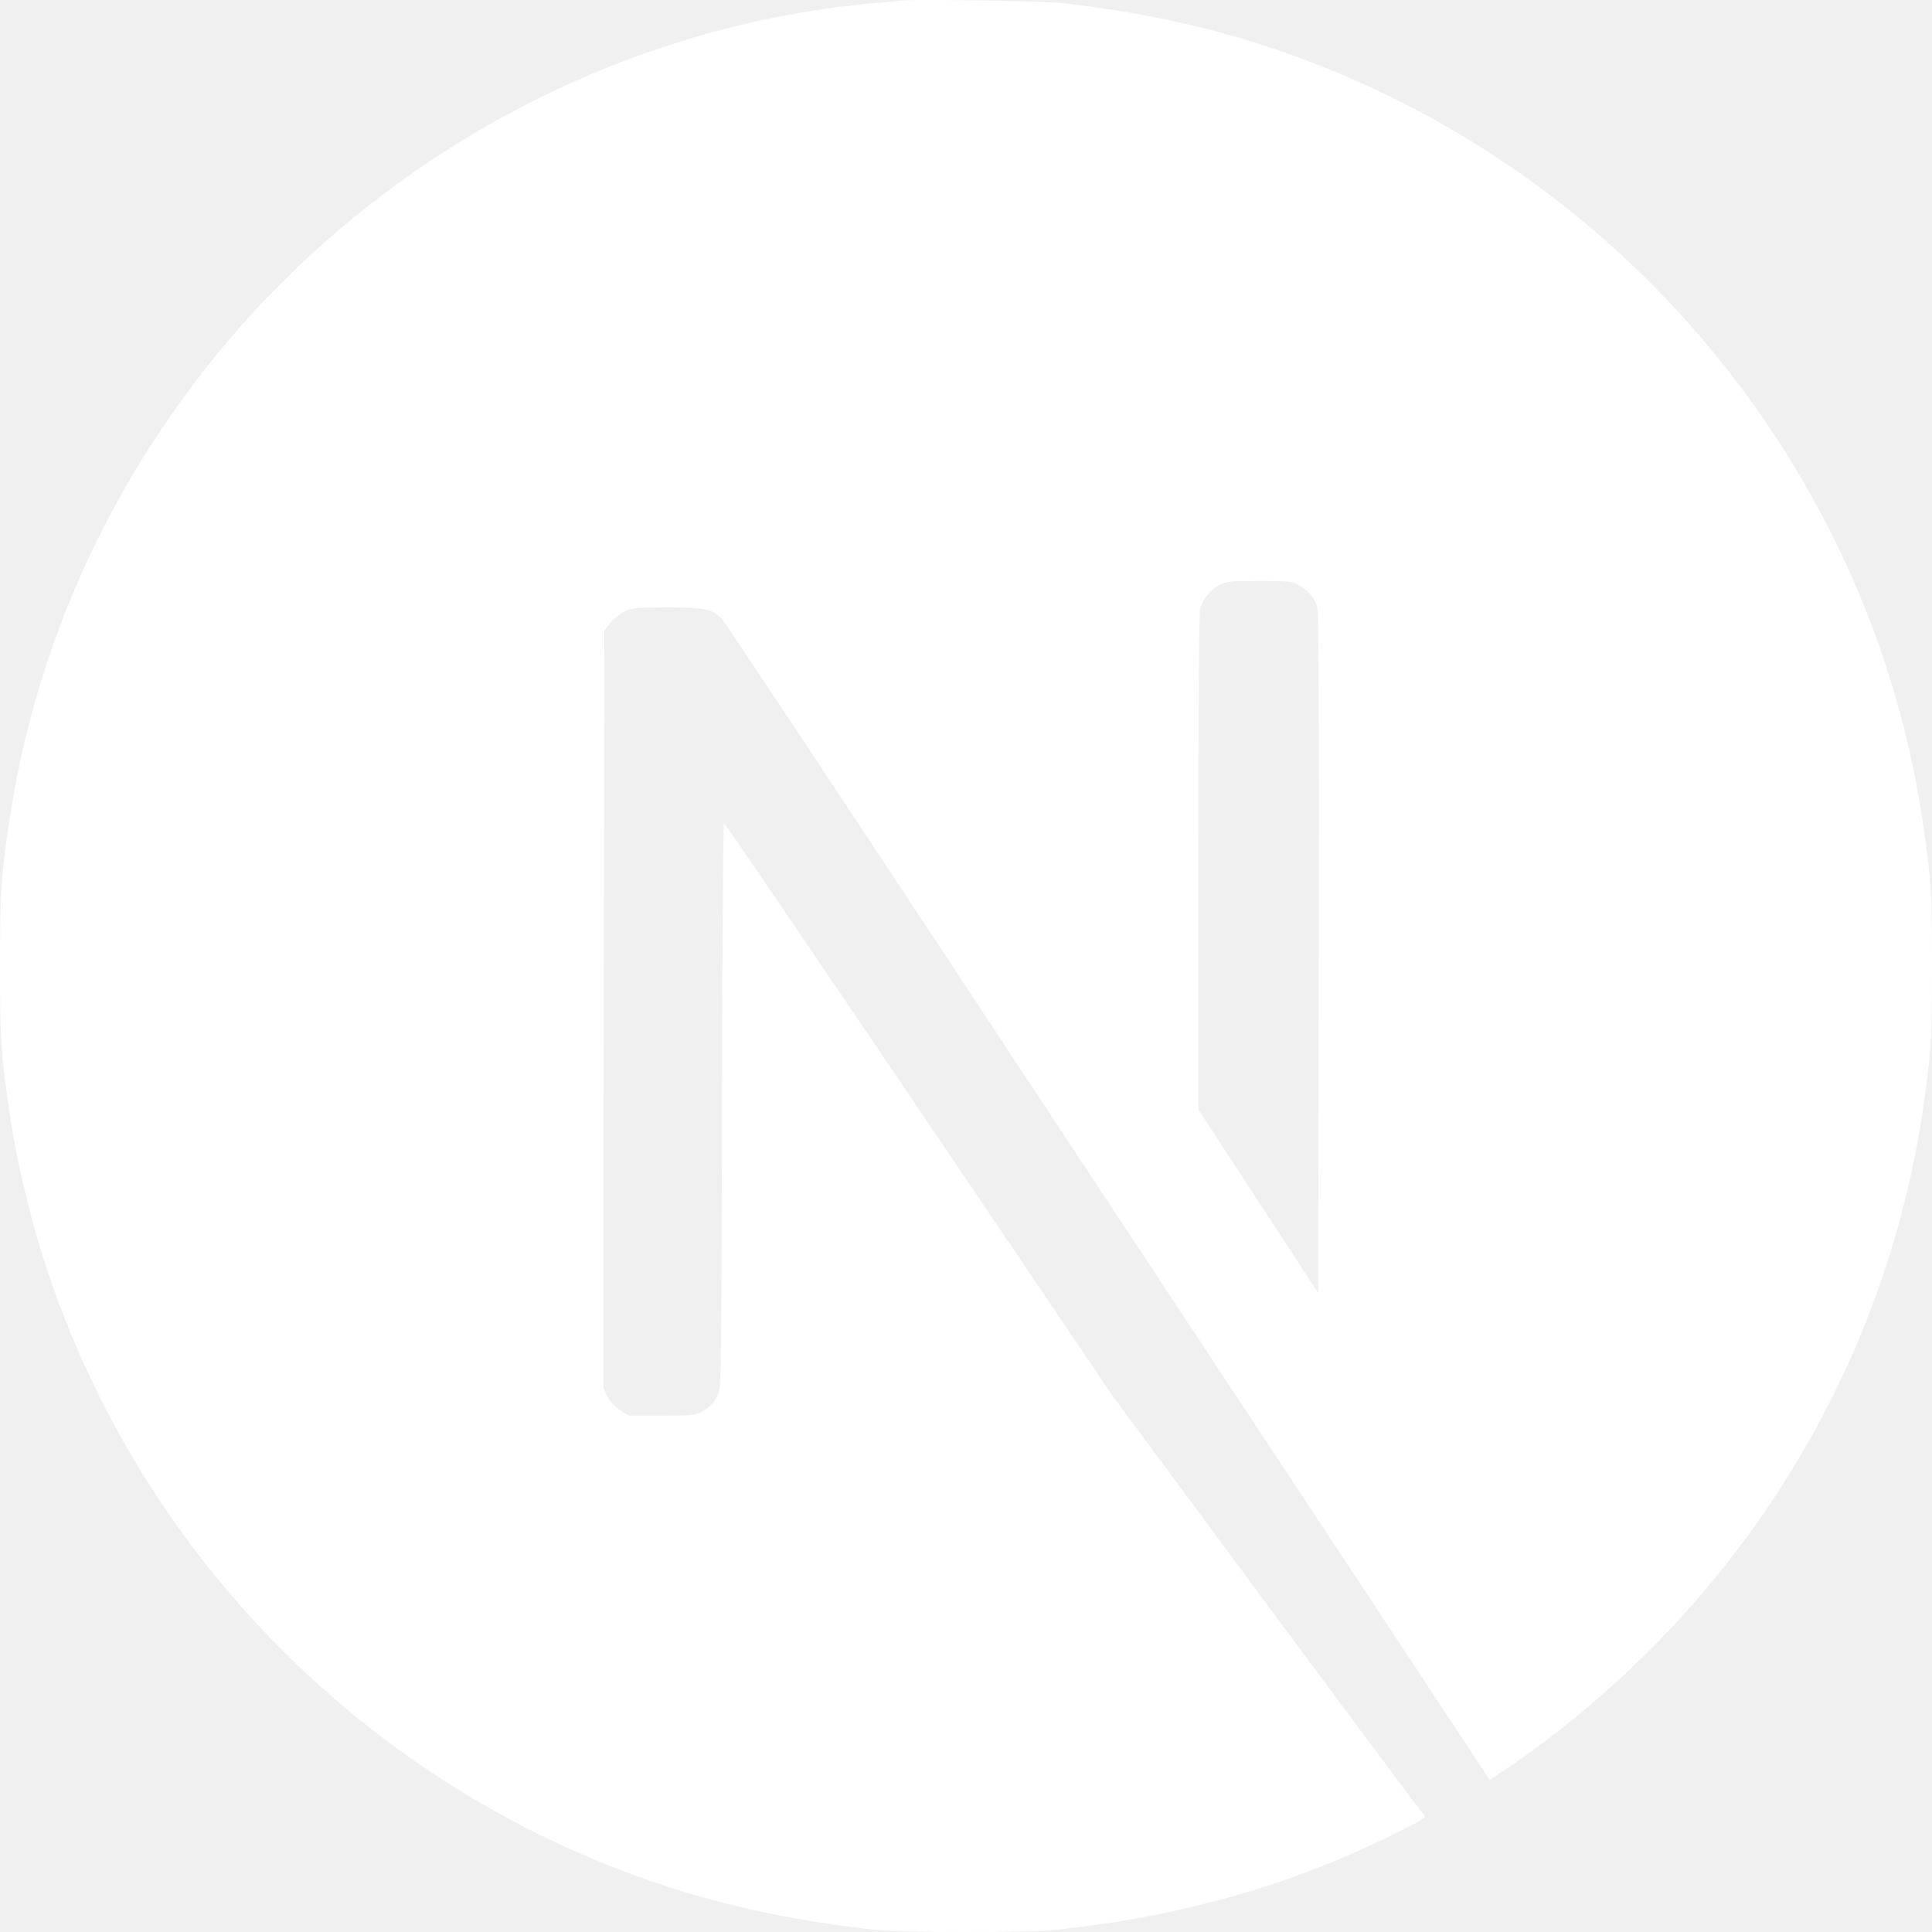
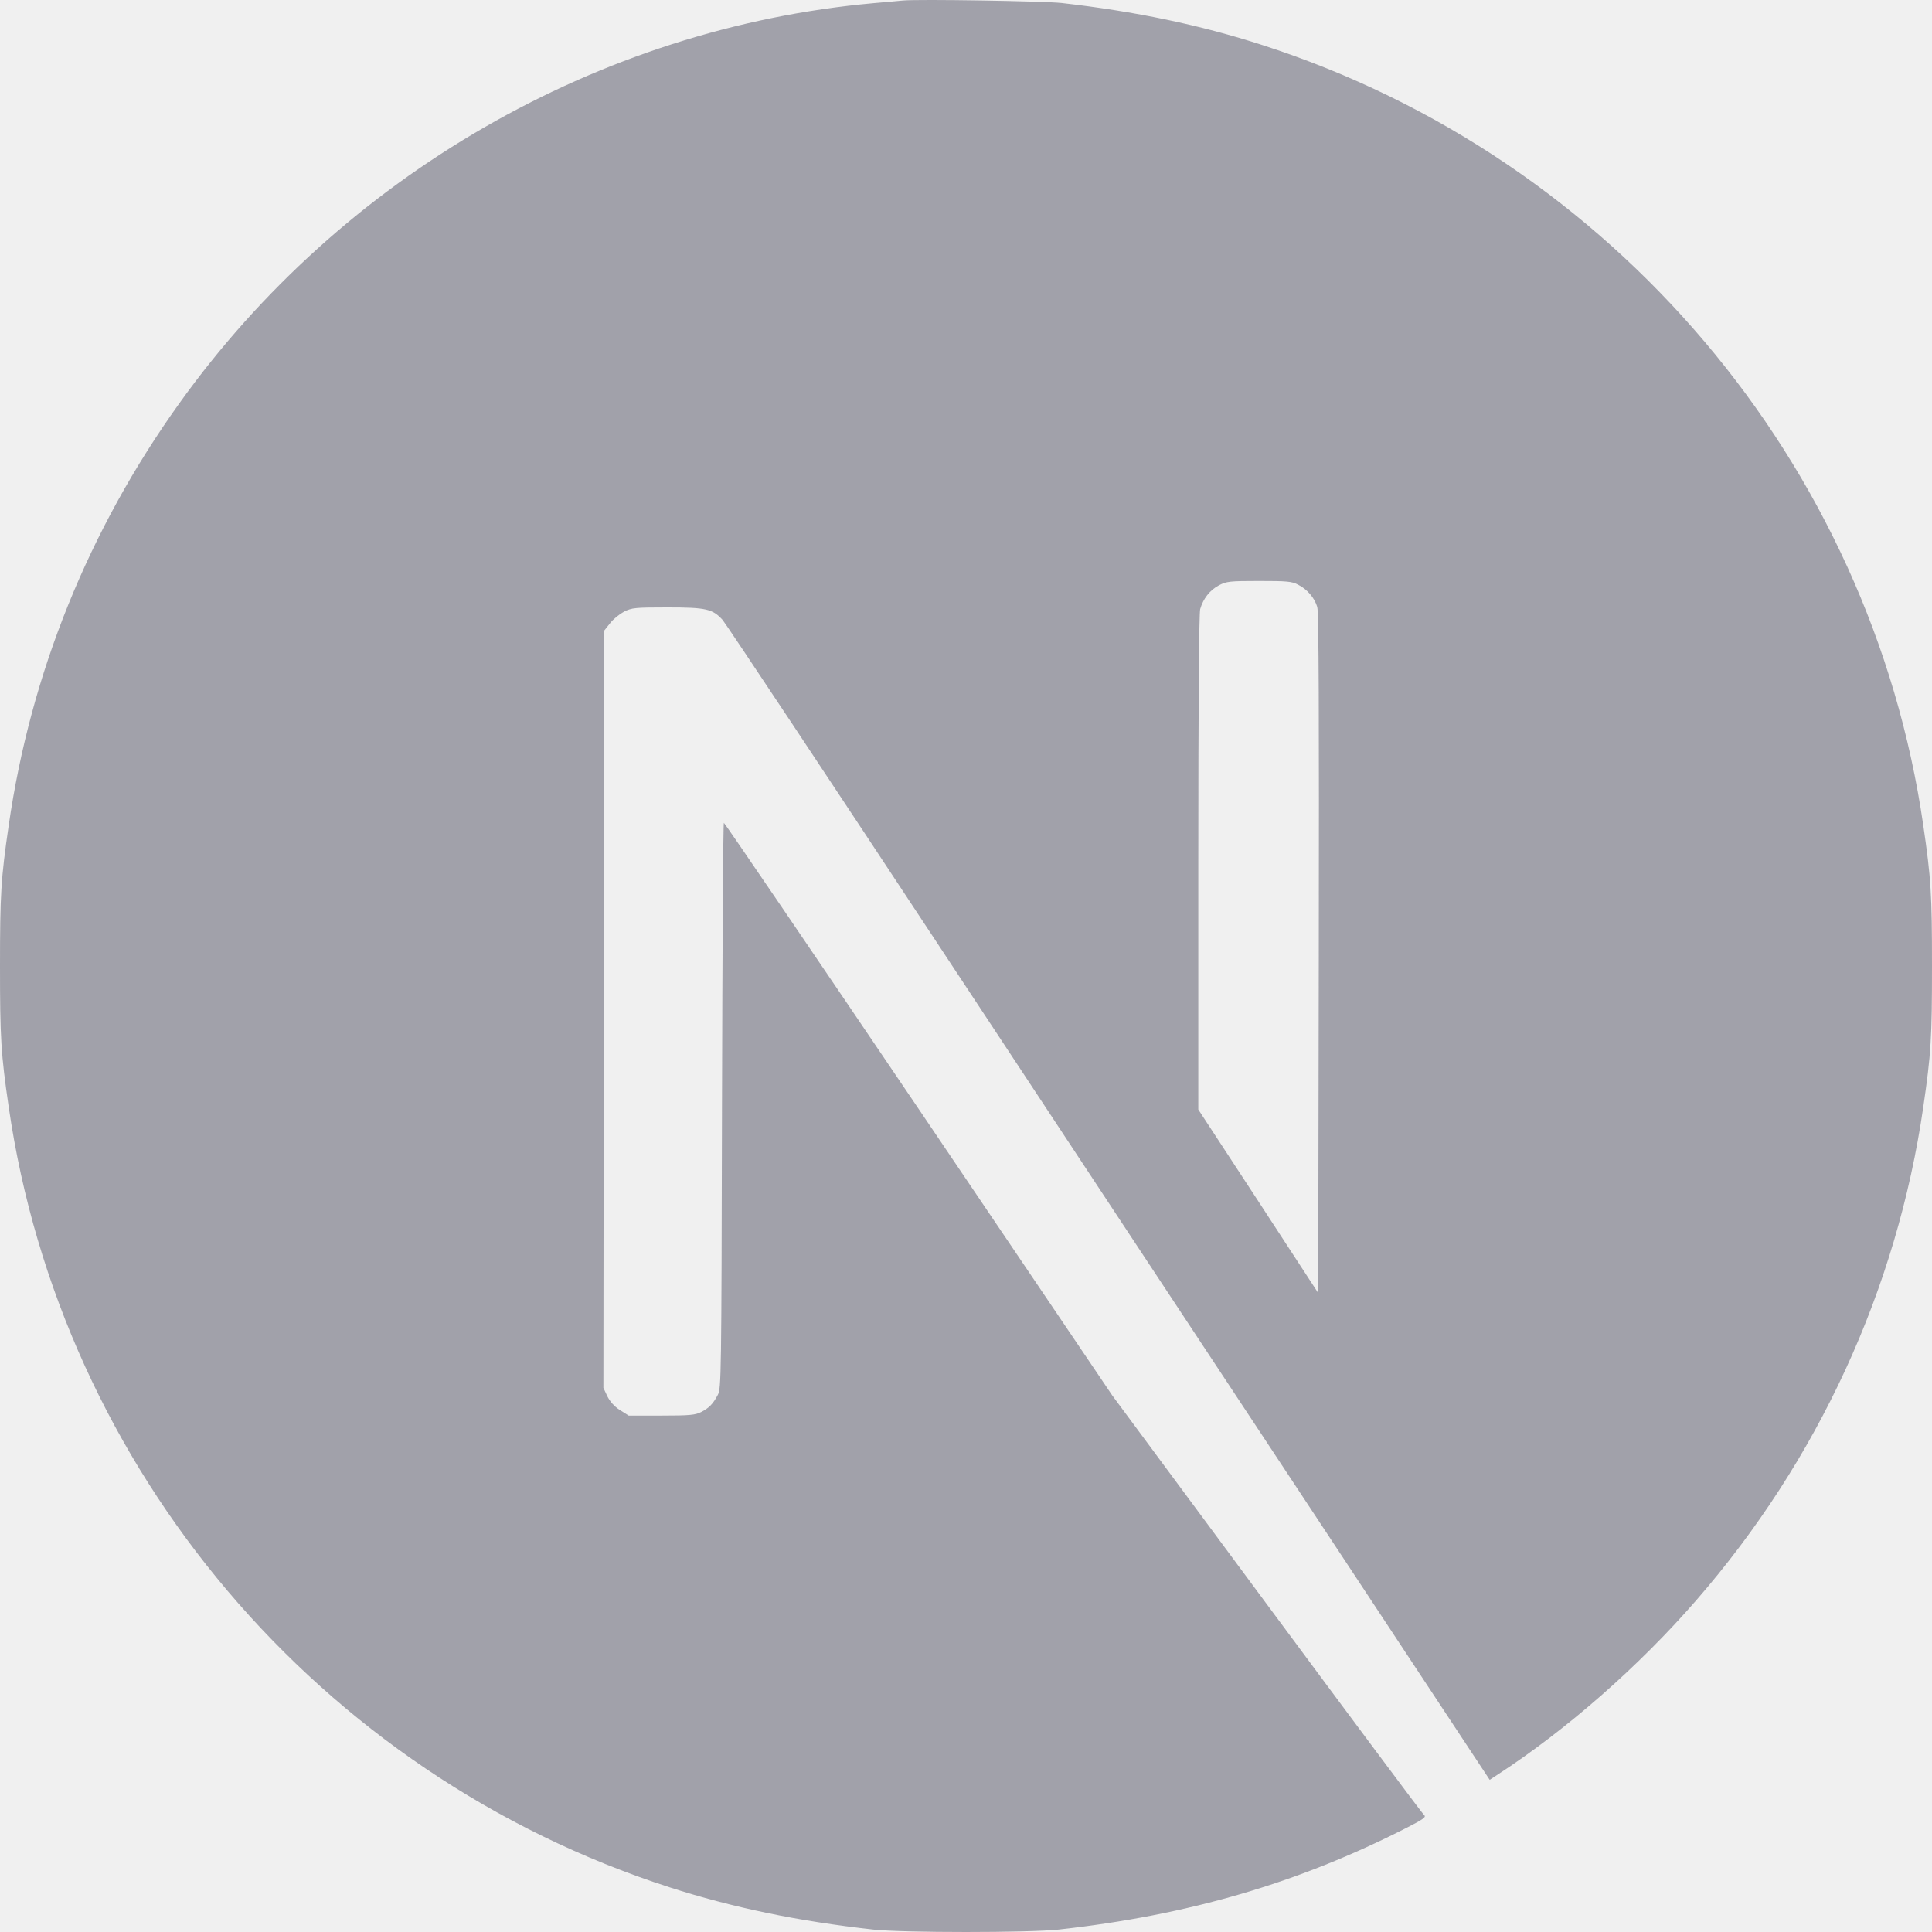
<svg xmlns="http://www.w3.org/2000/svg" width="800px" height="800px" viewBox="0 0 256 256" version="1.1" preserveAspectRatio="xMidYMid">
  <g>
-     <path d="M119.617,0.069 C119.066,0.119 117.315,0.294 115.738,0.419 C79.378,3.697 45.319,23.313 23.748,53.463 C11.736,70.227 4.054,89.243 1.151,109.385 C0.125,116.415 0,118.492 0,128.025 C0,137.558 0.125,139.635 1.151,146.666 C8.108,194.73 42.316,235.114 88.712,250.076 C97.02,252.754 105.778,254.58 115.738,255.681 C119.617,256.106 136.383,256.106 140.262,255.681 C157.454,253.779 172.018,249.526 186.382,242.195 C188.584,241.069 189.01,240.769 188.709,240.518 C188.509,240.368 179.125,227.783 167.864,212.57 L147.394,184.922 L121.744,146.966 C107.63,126.098 96.019,109.034 95.919,109.034 C95.819,109.009 95.718,125.873 95.668,146.465 C95.593,182.52 95.568,183.971 95.118,184.822 C94.467,186.048 93.967,186.549 92.916,187.099 C92.115,187.499 91.414,187.574 87.636,187.574 L83.306,187.574 L82.155,186.849 C81.404,186.373 80.854,185.748 80.479,185.022 L79.953,183.896 L80.003,133.73 L80.078,83.538 L80.854,82.562 C81.254,82.037 82.105,81.361 82.706,81.036 C83.732,80.536 84.132,80.486 88.461,80.486 C93.566,80.486 94.417,80.686 95.743,82.137 C96.119,82.537 110.007,103.455 126.624,128.651 C143.24,153.846 165.962,188.25 177.123,205.139 L197.393,235.84 L198.419,235.164 C207.503,229.259 217.112,220.852 224.719,212.095 C240.91,193.504 251.345,170.836 254.849,146.666 C255.875,139.635 256,137.558 256,128.025 C256,118.492 255.875,116.415 254.849,109.385 C247.892,61.32 213.684,20.936 167.288,5.974 C159.105,3.322 150.397,1.495 140.637,0.394 C138.235,0.144 121.694,-0.131 119.617,0.069 L119.617,0.069 Z M172.018,77.483 C173.219,78.084 174.195,79.235 174.545,80.436 C174.746,81.086 174.796,94.998 174.746,126.349 L174.671,171.336 L166.738,159.176 L158.78,147.016 L158.78,114.314 C158.78,93.171 158.88,81.286 159.03,80.711 C159.431,79.31 160.307,78.209 161.508,77.558 C162.534,77.033 162.909,76.983 166.838,76.983 C170.542,76.983 171.192,77.033 172.018,77.483 Z" fill="#FFF">
+     <path d="M119.617,0.069 C119.066,0.119 117.315,0.294 115.738,0.419 C79.378,3.697 45.319,23.313 23.748,53.463 C11.736,70.227 4.054,89.243 1.151,109.385 C0.125,116.415 0,118.492 0,128.025 C0,137.558 0.125,139.635 1.151,146.666 C8.108,194.73 42.316,235.114 88.712,250.076 C97.02,252.754 105.778,254.58 115.738,255.681 C119.617,256.106 136.383,256.106 140.262,255.681 C157.454,253.779 172.018,249.526 186.382,242.195 C188.584,241.069 189.01,240.769 188.709,240.518 C188.509,240.368 179.125,227.783 167.864,212.57 L147.394,184.922 L121.744,146.966 C107.63,126.098 96.019,109.034 95.919,109.034 C95.819,109.009 95.718,125.873 95.668,146.465 C95.593,182.52 95.568,183.971 95.118,184.822 C94.467,186.048 93.967,186.549 92.916,187.099 C92.115,187.499 91.414,187.574 87.636,187.574 L83.306,187.574 L82.155,186.849 C81.404,186.373 80.854,185.748 80.479,185.022 L79.953,183.896 L80.003,133.73 L80.078,83.538 L80.854,82.562 C81.254,82.037 82.105,81.361 82.706,81.036 C83.732,80.536 84.132,80.486 88.461,80.486 C93.566,80.486 94.417,80.686 95.743,82.137 C96.119,82.537 110.007,103.455 126.624,128.651 C143.24,153.846 165.962,188.25 177.123,205.139 L197.393,235.84 L198.419,235.164 C207.503,229.259 217.112,220.852 224.719,212.095 C240.91,193.504 251.345,170.836 254.849,146.666 C255.875,139.635 256,137.558 256,128.025 C256,118.492 255.875,116.415 254.849,109.385 C247.892,61.32 213.684,20.936 167.288,5.974 C159.105,3.322 150.397,1.495 140.637,0.394 C138.235,0.144 121.694,-0.131 119.617,0.069 L119.617,0.069 Z M172.018,77.483 C173.219,78.084 174.195,79.235 174.545,80.436 C174.746,81.086 174.796,94.998 174.746,126.349 L174.671,171.336 L166.738,159.176 L158.78,147.016 L158.78,114.314 C158.78,93.171 158.88,81.286 159.03,80.711 C159.431,79.31 160.307,78.209 161.508,77.558 C162.534,77.033 162.909,76.983 166.838,76.983 C170.542,76.983 171.192,77.033 172.018,77.483 Z" fill="#a1a1aa">

</path>
  </g>
</svg>
